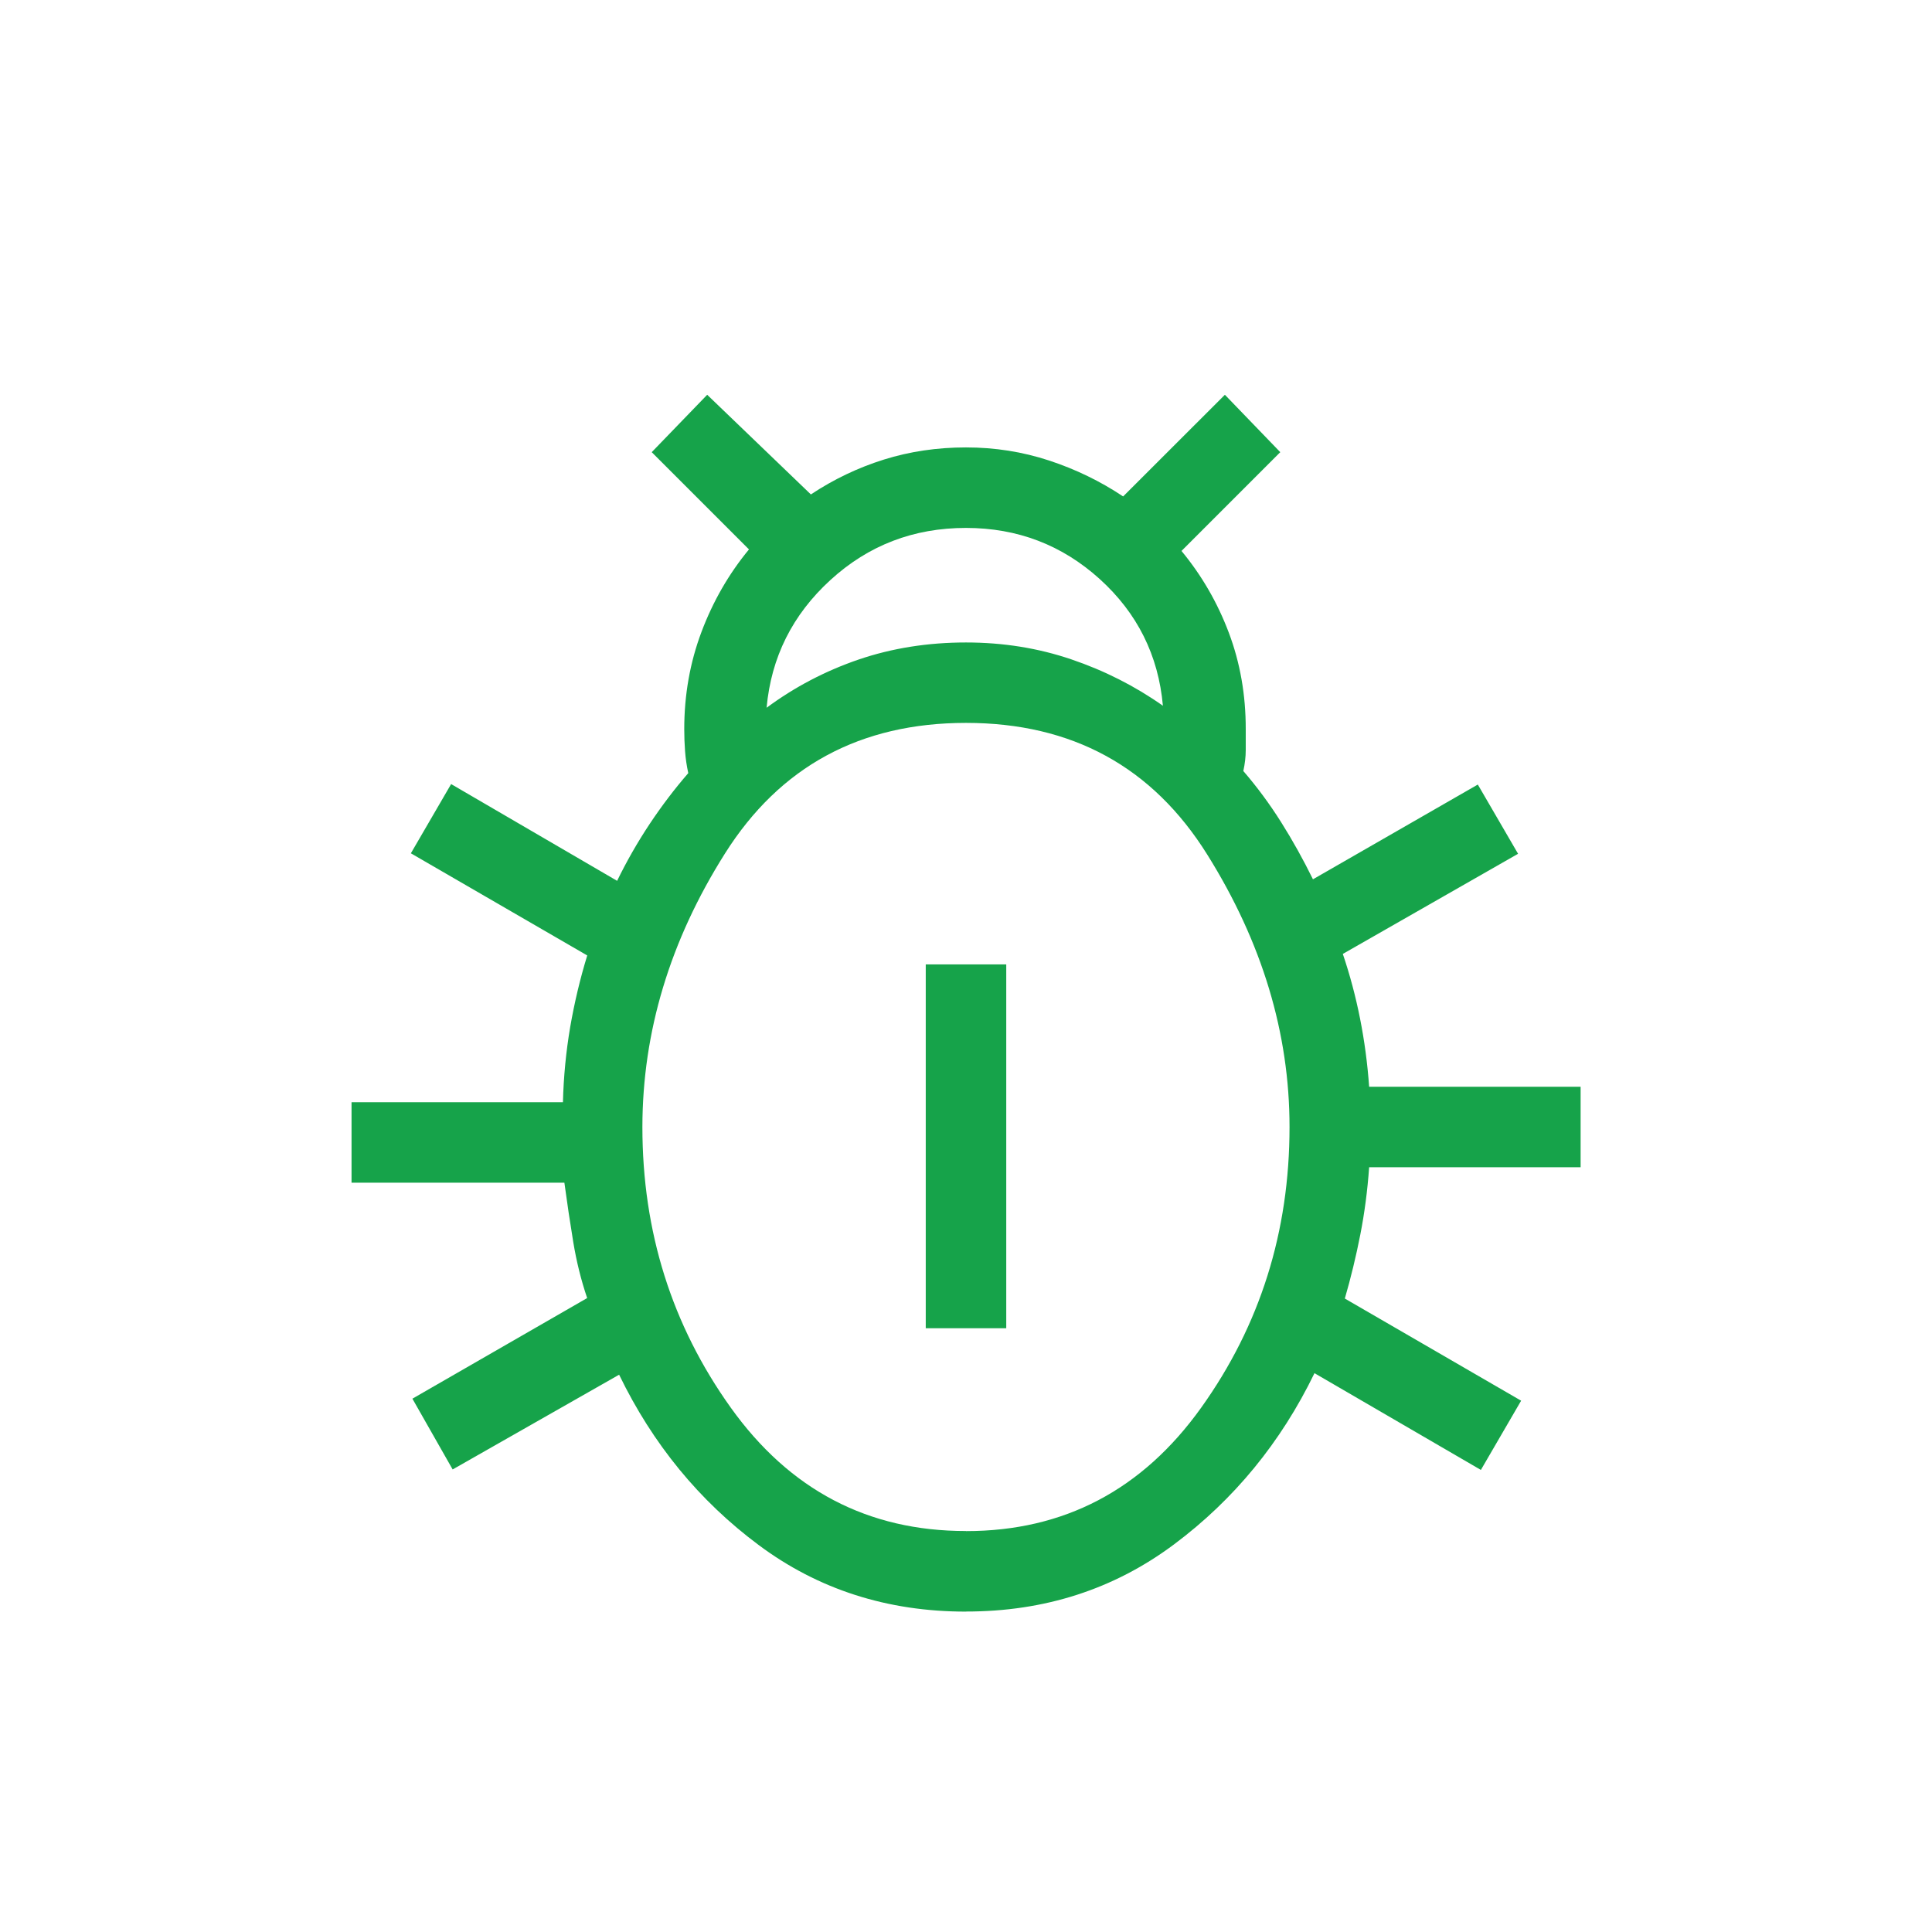
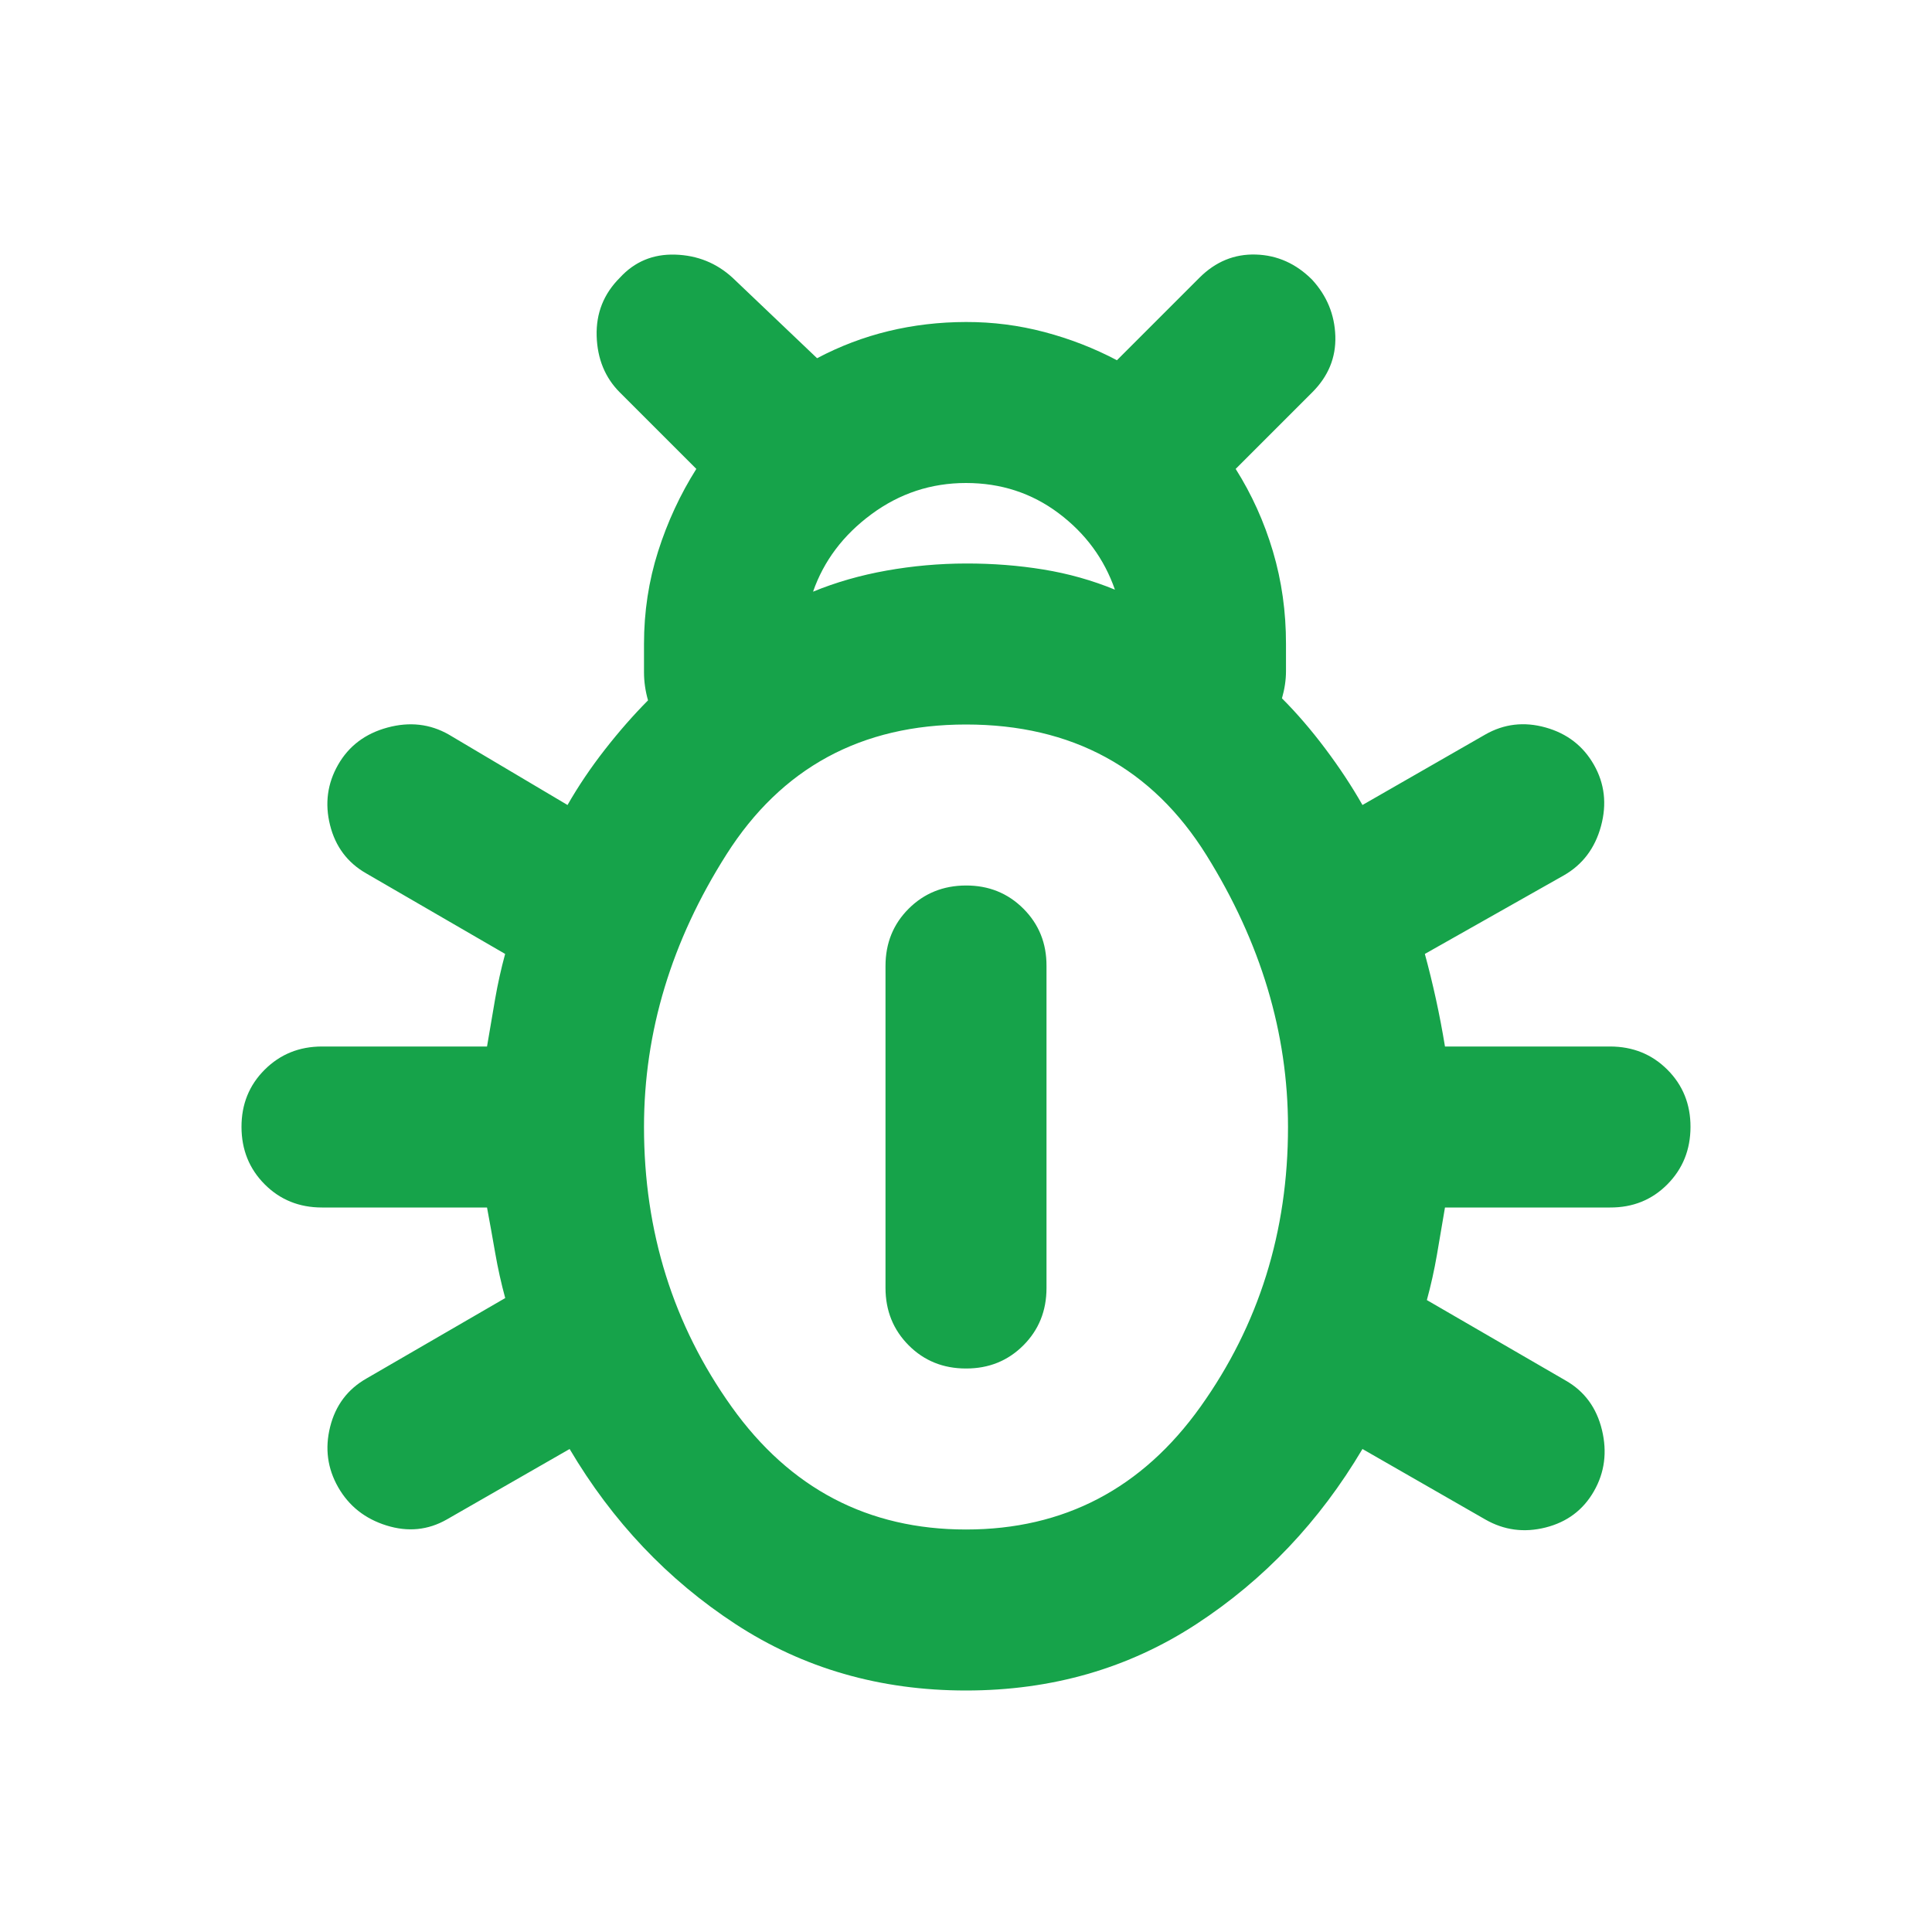
<svg xmlns="http://www.w3.org/2000/svg" width="4em" height="4em" viewBox="0 0 24 24">
-   <path fill="#16a34a" d="M12 20.02q-1.465 0-2.574-.826q-1.109-.825-1.735-2.117l-2.068 1.177l-.5-.879l2.171-1.25q-.113-.333-.173-.697q-.06-.365-.11-.736H4.367v-1h2.626q.012-.473.09-.933q.08-.461.212-.89L5.104 10.6l.5-.86l2.062 1.202q.18-.369.404-.706t.48-.632q-.03-.137-.04-.273q-.01-.137-.01-.273q0-.639.214-1.208t.59-1.025L8.096 5.617l.689-.713l1.288 1.238q.425-.282.907-.433T12 5.558t1.033.163t.919.446l1.264-1.263l.688.713l-1.227 1.227q.377.456.588 1.016t.21 1.198v.26q0 .124-.03.26q.255.295.47.636q.214.34.395.709l2.048-1.177l.5.86l-2.177 1.244q.132.39.214.803t.113.847h2.627v1h-2.627q-.031.435-.11.838t-.192.793l2.19 1.269l-.5.86l-2.067-1.202q-.627 1.292-1.745 2.127T12 20.019M9.523 8.792q.521-.386 1.143-.599q.623-.212 1.334-.212q.692 0 1.309.21q.616.209 1.137.576q-.084-.94-.786-1.575q-.702-.634-1.66-.634q-.977 0-1.684.647q-.708.647-.793 1.587M12 19.02q1.825 0 2.922-1.534T16.019 14q0-1.75-1.022-3.384Q13.975 8.98 12 8.98q-1.97 0-2.994 1.622T7.98 14q0 1.95 1.097 3.485T12 19.019m-.5-2.519v-4.52h1v4.52z" />
+   <path fill="#16a34a" d="M12 21q-1.6 0-2.863-.825T7.076 18l-1.525.875q-.35.2-.75.075t-.6-.475t-.1-.75t.45-.6l1.725-1q-.075-.275-.125-.563T6.05 15H4q-.425 0-.712-.288T3 14t.288-.712T4 13h2.05q.05-.3.1-.587t.125-.563l-1.725-1q-.35-.2-.45-.6t.1-.75t.613-.462t.762.087L7.05 10q.2-.35.463-.687T8.05 8.7Q8 8.525 8 8.35V8q0-.6.175-1.15t.475-1.025l-.95-.95q-.275-.275-.288-.7T7.7 3.45q.275-.3.688-.287t.712.287l1.05 1q.425-.225.888-.337T12 4t.975.125t.9.35L14.9 3.45q.3-.3.7-.288t.7.313q.275.3.288.7t-.288.7l-.95.95q.3.475.463 1.025T15.975 8v.338q0 .162-.05.337q.275.275.538.625t.462.7l1.525-.875q.35-.2.75-.088t.6.463t.088.763t-.463.612l-1.725.975q.075.275.138.563t.112.587H20q.425 0 .713.288T21 14t-.288.713T20 15h-2.05q-.05.3-.1.588t-.125.562l1.725 1q.35.2.45.613t-.1.762t-.6.45t-.75-.1L16.925 18q-.8 1.35-2.063 2.175T12 21M10.1 7.35q.425-.175.913-.262T12 7t.963.075t.887.25q-.2-.575-.7-.95T12 6t-1.175.388t-.725.962M12 19q1.825 0 2.913-1.525T16 14q0-1.75-1.012-3.375T12 9q-1.95 0-2.975 1.613T8 14q0 1.95 1.088 3.475T12 19m0-2q-.425 0-.712-.288T11 16v-4q0-.425.288-.712T12 11t.713.288T13 12v4q0 .425-.288.713T12 17" />
</svg>
